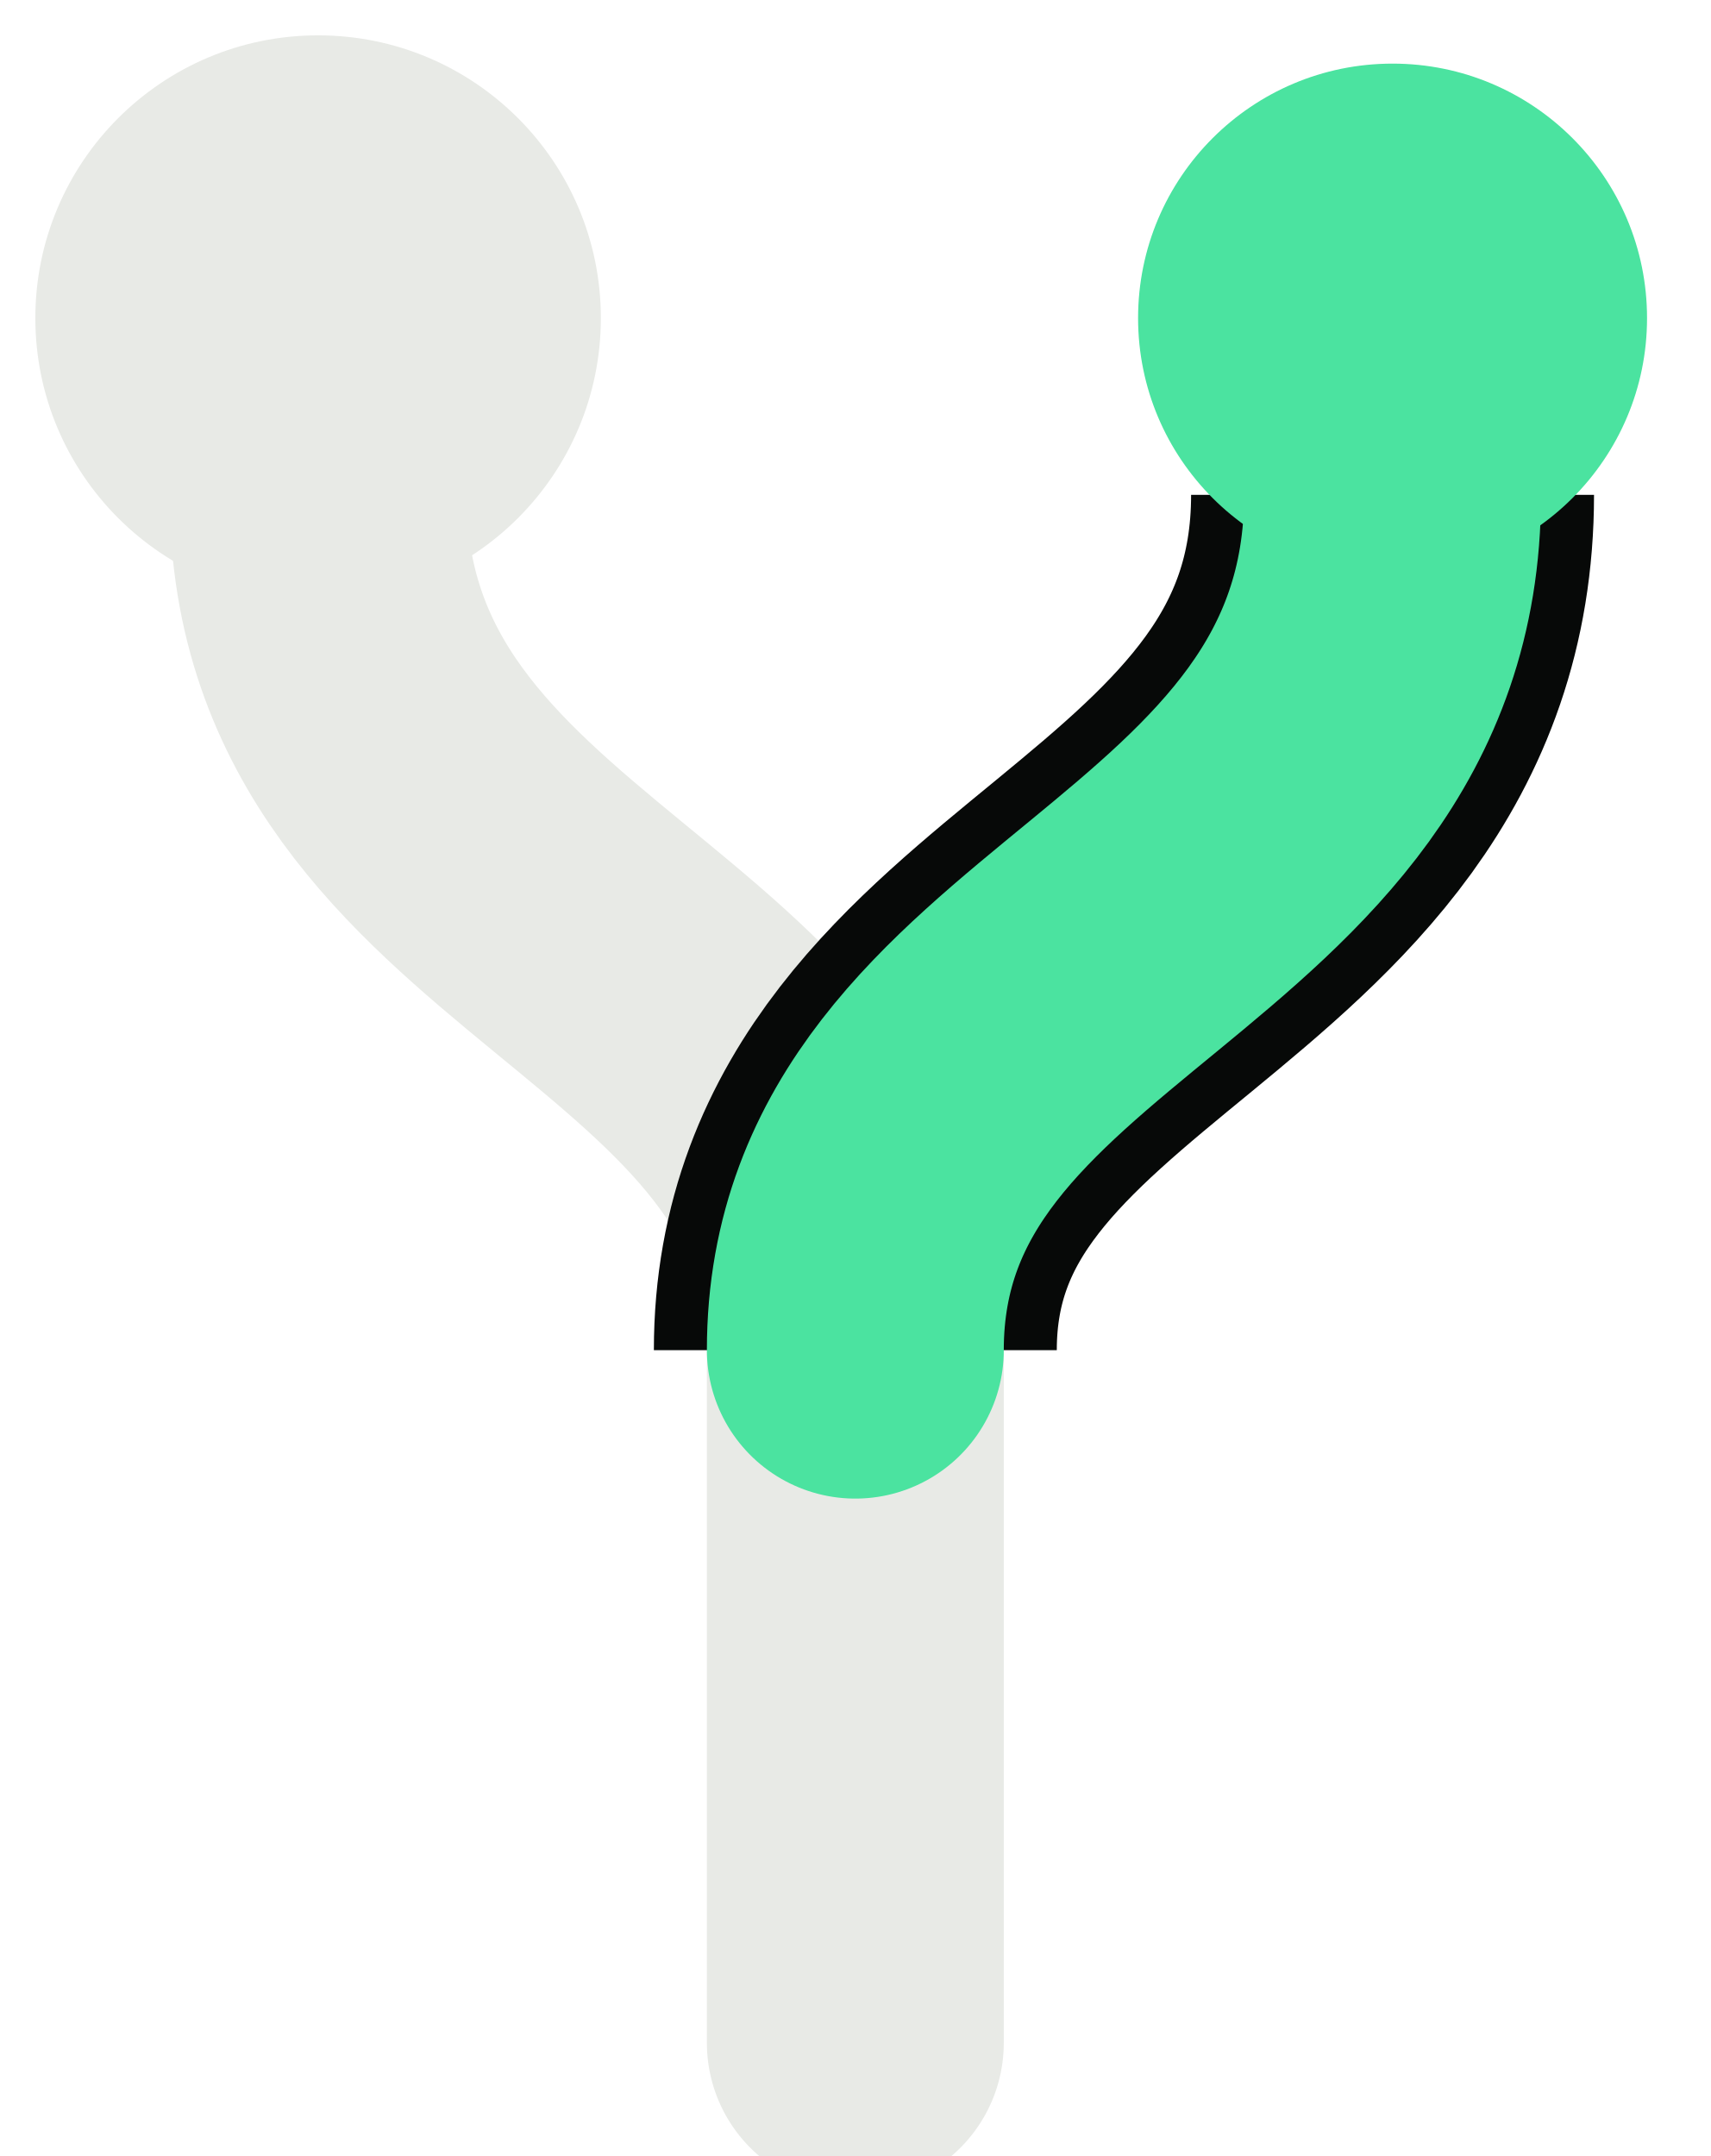
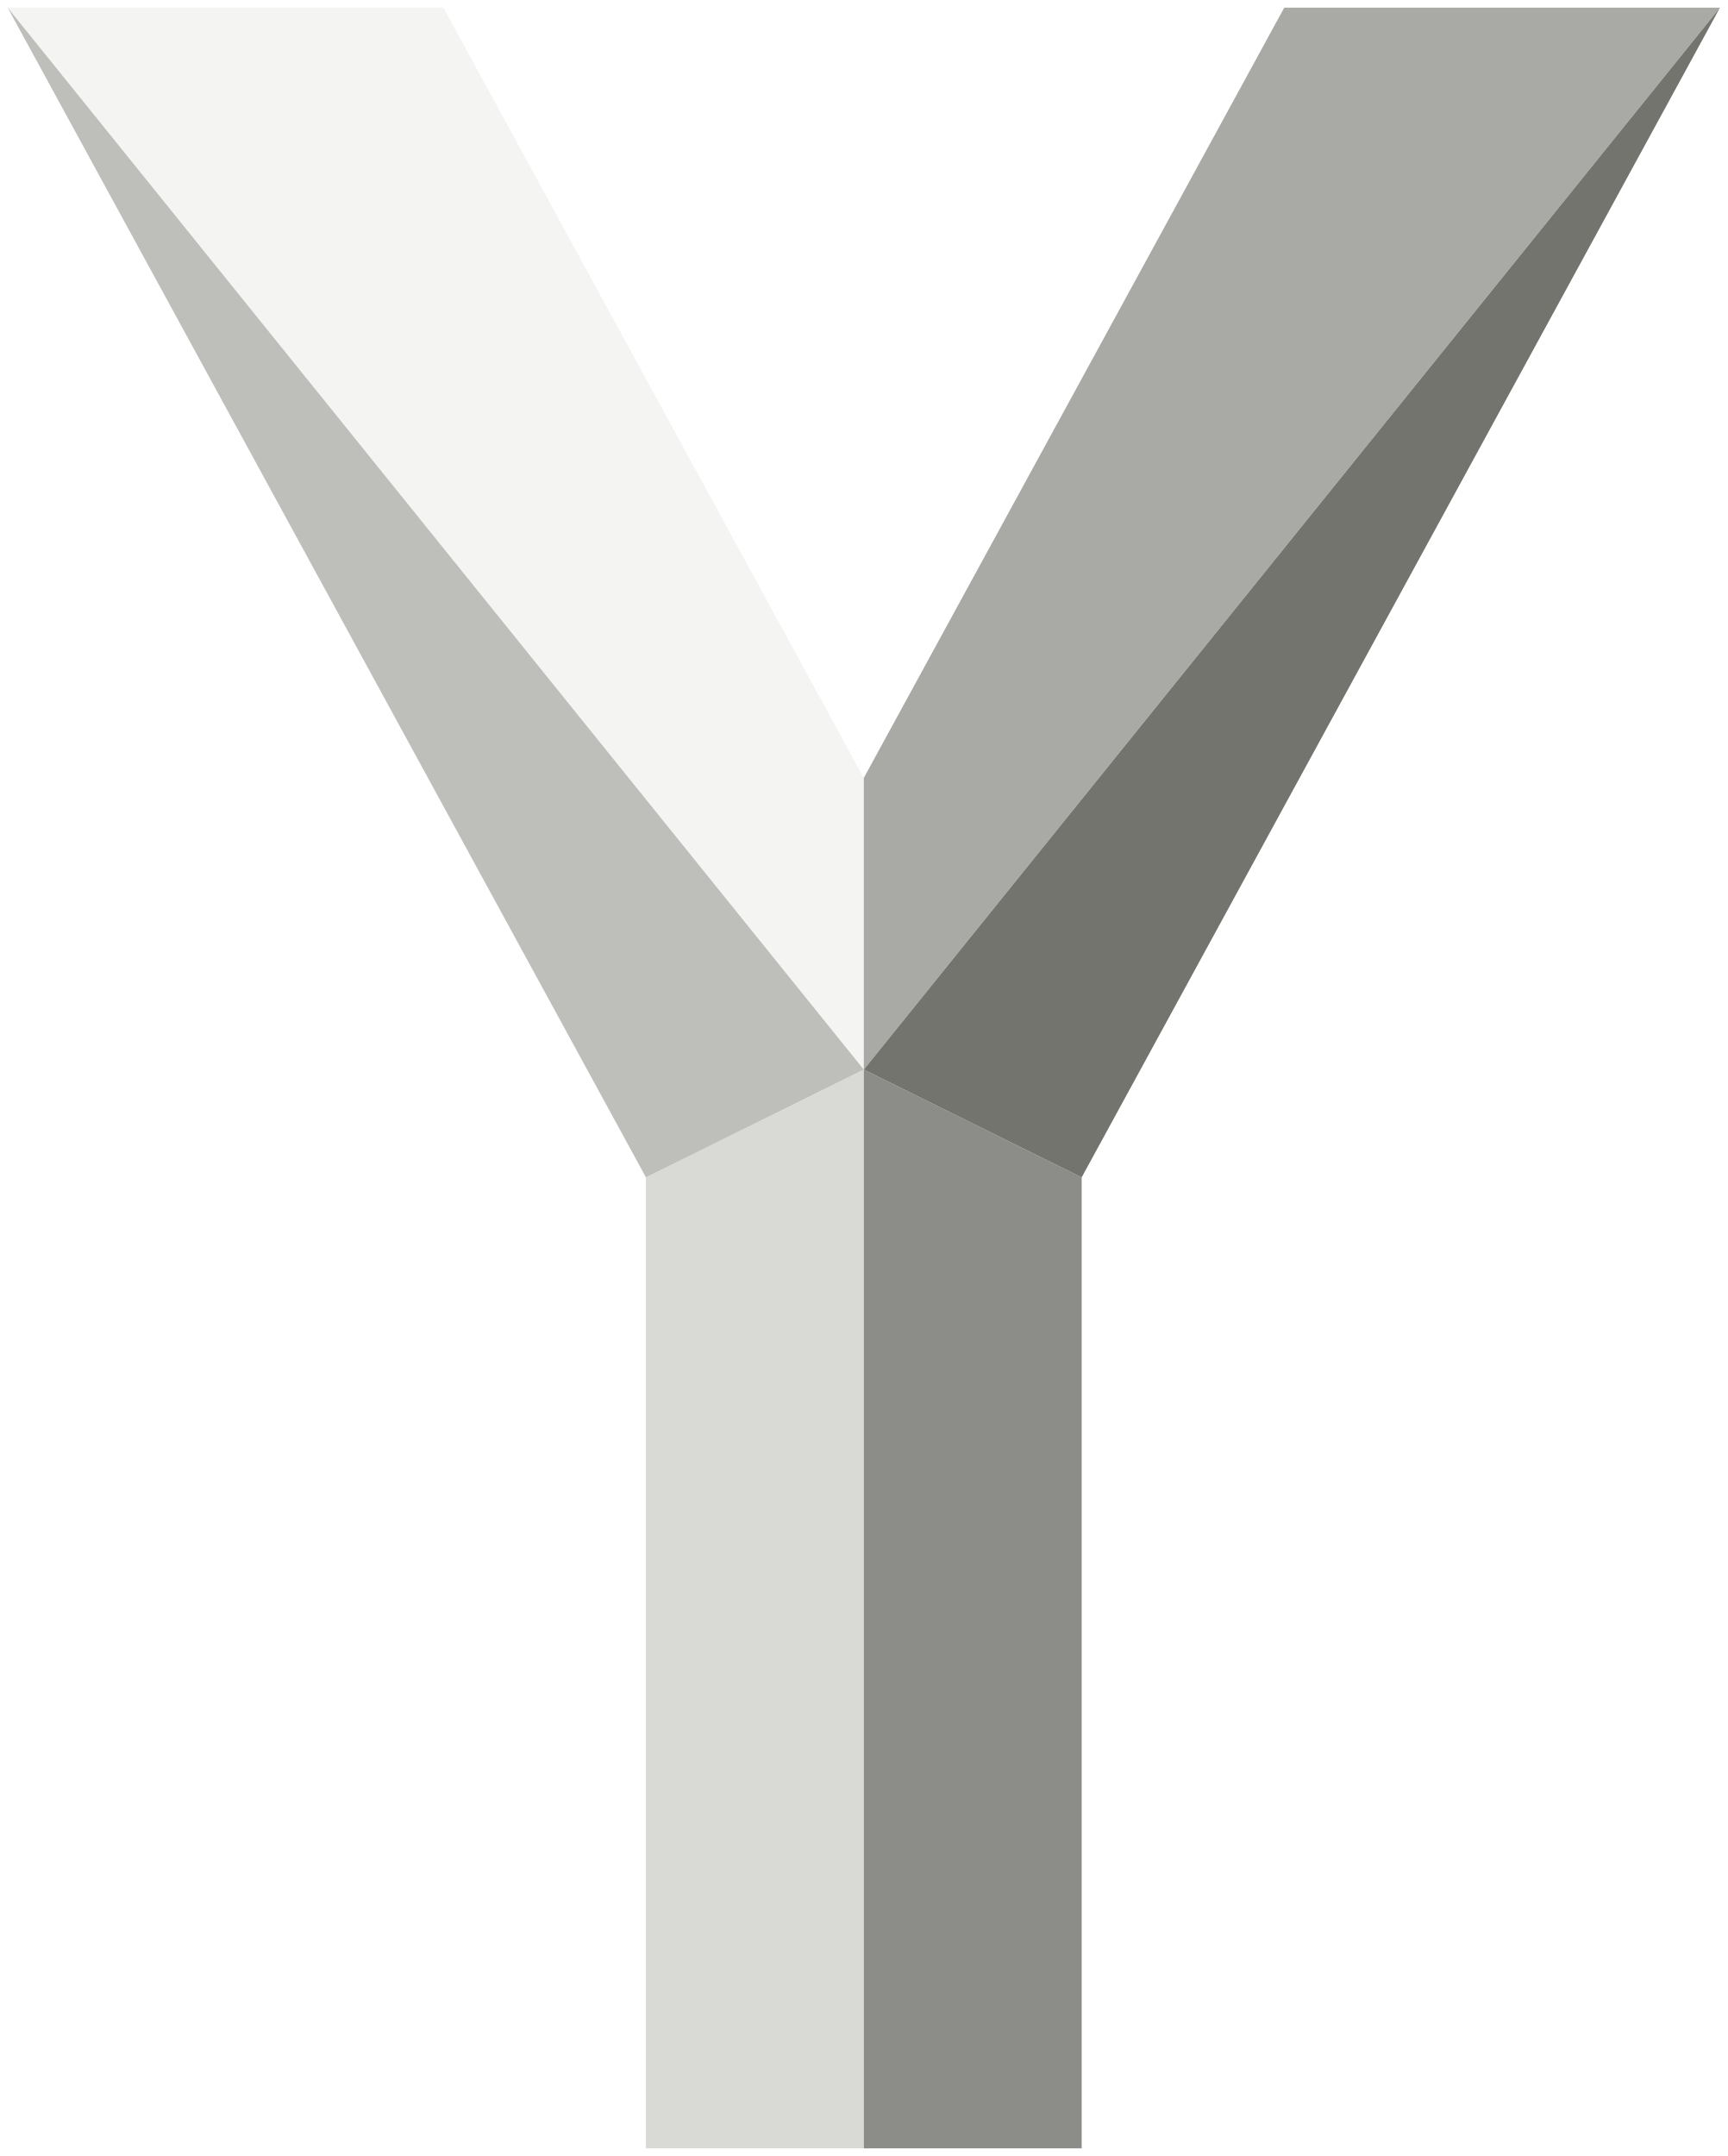
- <svg xmlns="http://www.w3.org/2000/svg" width="484" height="610" viewBox="270 210 484 610">
-   <path d="M512,788 L512,592 C512,480 360,472 360,350" fill="none" stroke="#E8EAE6" stroke-width="84" stroke-linecap="round" stroke-linejoin="round" />
-   <path d="M512,592 C512,480 664,472 664,350" fill="none" stroke="#070908" stroke-width="114" stroke-linecap="butt" />
-   <path d="M512,592 C512,480 664,472 664,350" fill="none" stroke="#4BE3A0" stroke-width="84" stroke-linecap="round" />
-   <circle cx="360" cy="300" r="80" fill="#E8EAE6" />
-   <circle cx="664" cy="300" r="72" fill="#4BE3A0" />
+ <svg xmlns="http://www.w3.org/2000/svg" width="452" height="564" viewBox="286 244 452 564">
+   <polygon points="288.0,246.0 402.0,246.0 512.0,447.5 512.0,523.8" fill="#F4F4F2" />
+   <polygon points="455.0,552.0 512.0,523.8 512.0,806.0 455.0,806.0" fill="#D9D9D6" />
+   <polygon points="288.0,246.0 512.0,523.8 455.0,552.0" fill="#BEBEBB" />
+   <polygon points="622.0,246.0 736.0,246.0 512.0,523.8 512.0,447.5" fill="#A9A9A6" />
+   <polygon points="512.0,523.8 569.0,552.0 569.0,806.0 512.0,806.0" fill="#8C8C88" />
+   <polygon points="736.0,246.0 569.0,552.0 512.0,523.8" fill="#74746F" />
</svg>
